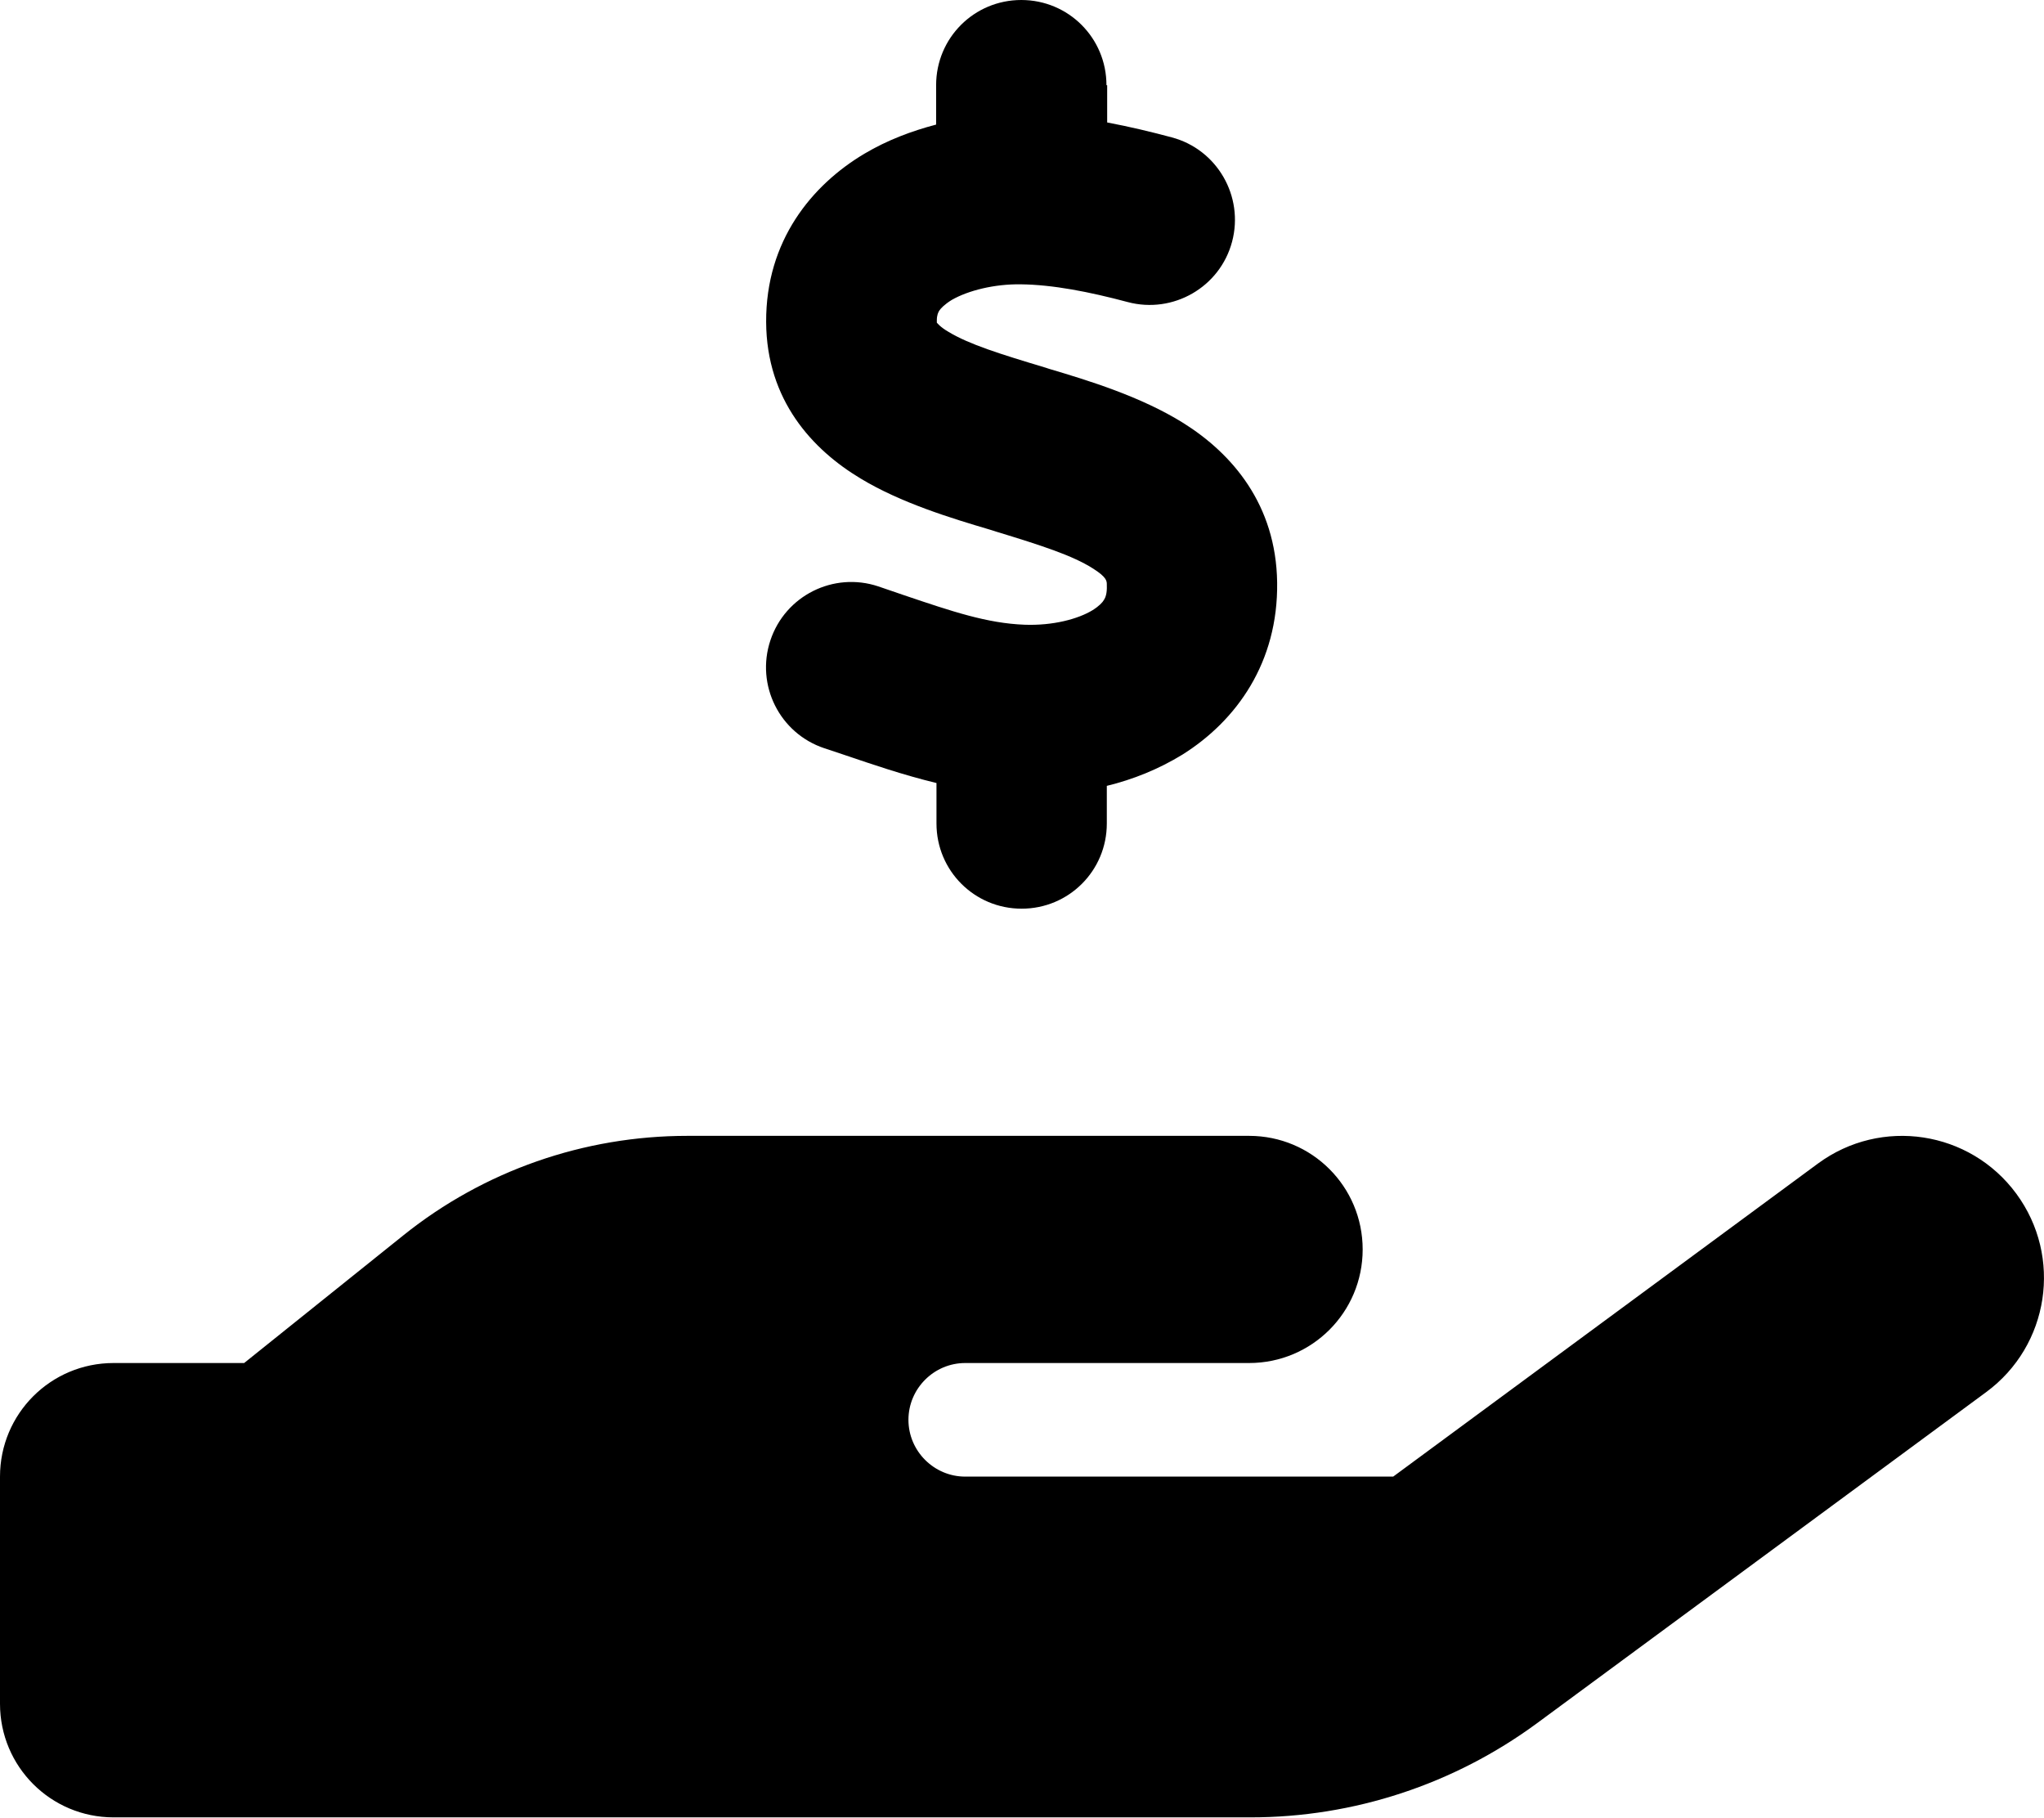
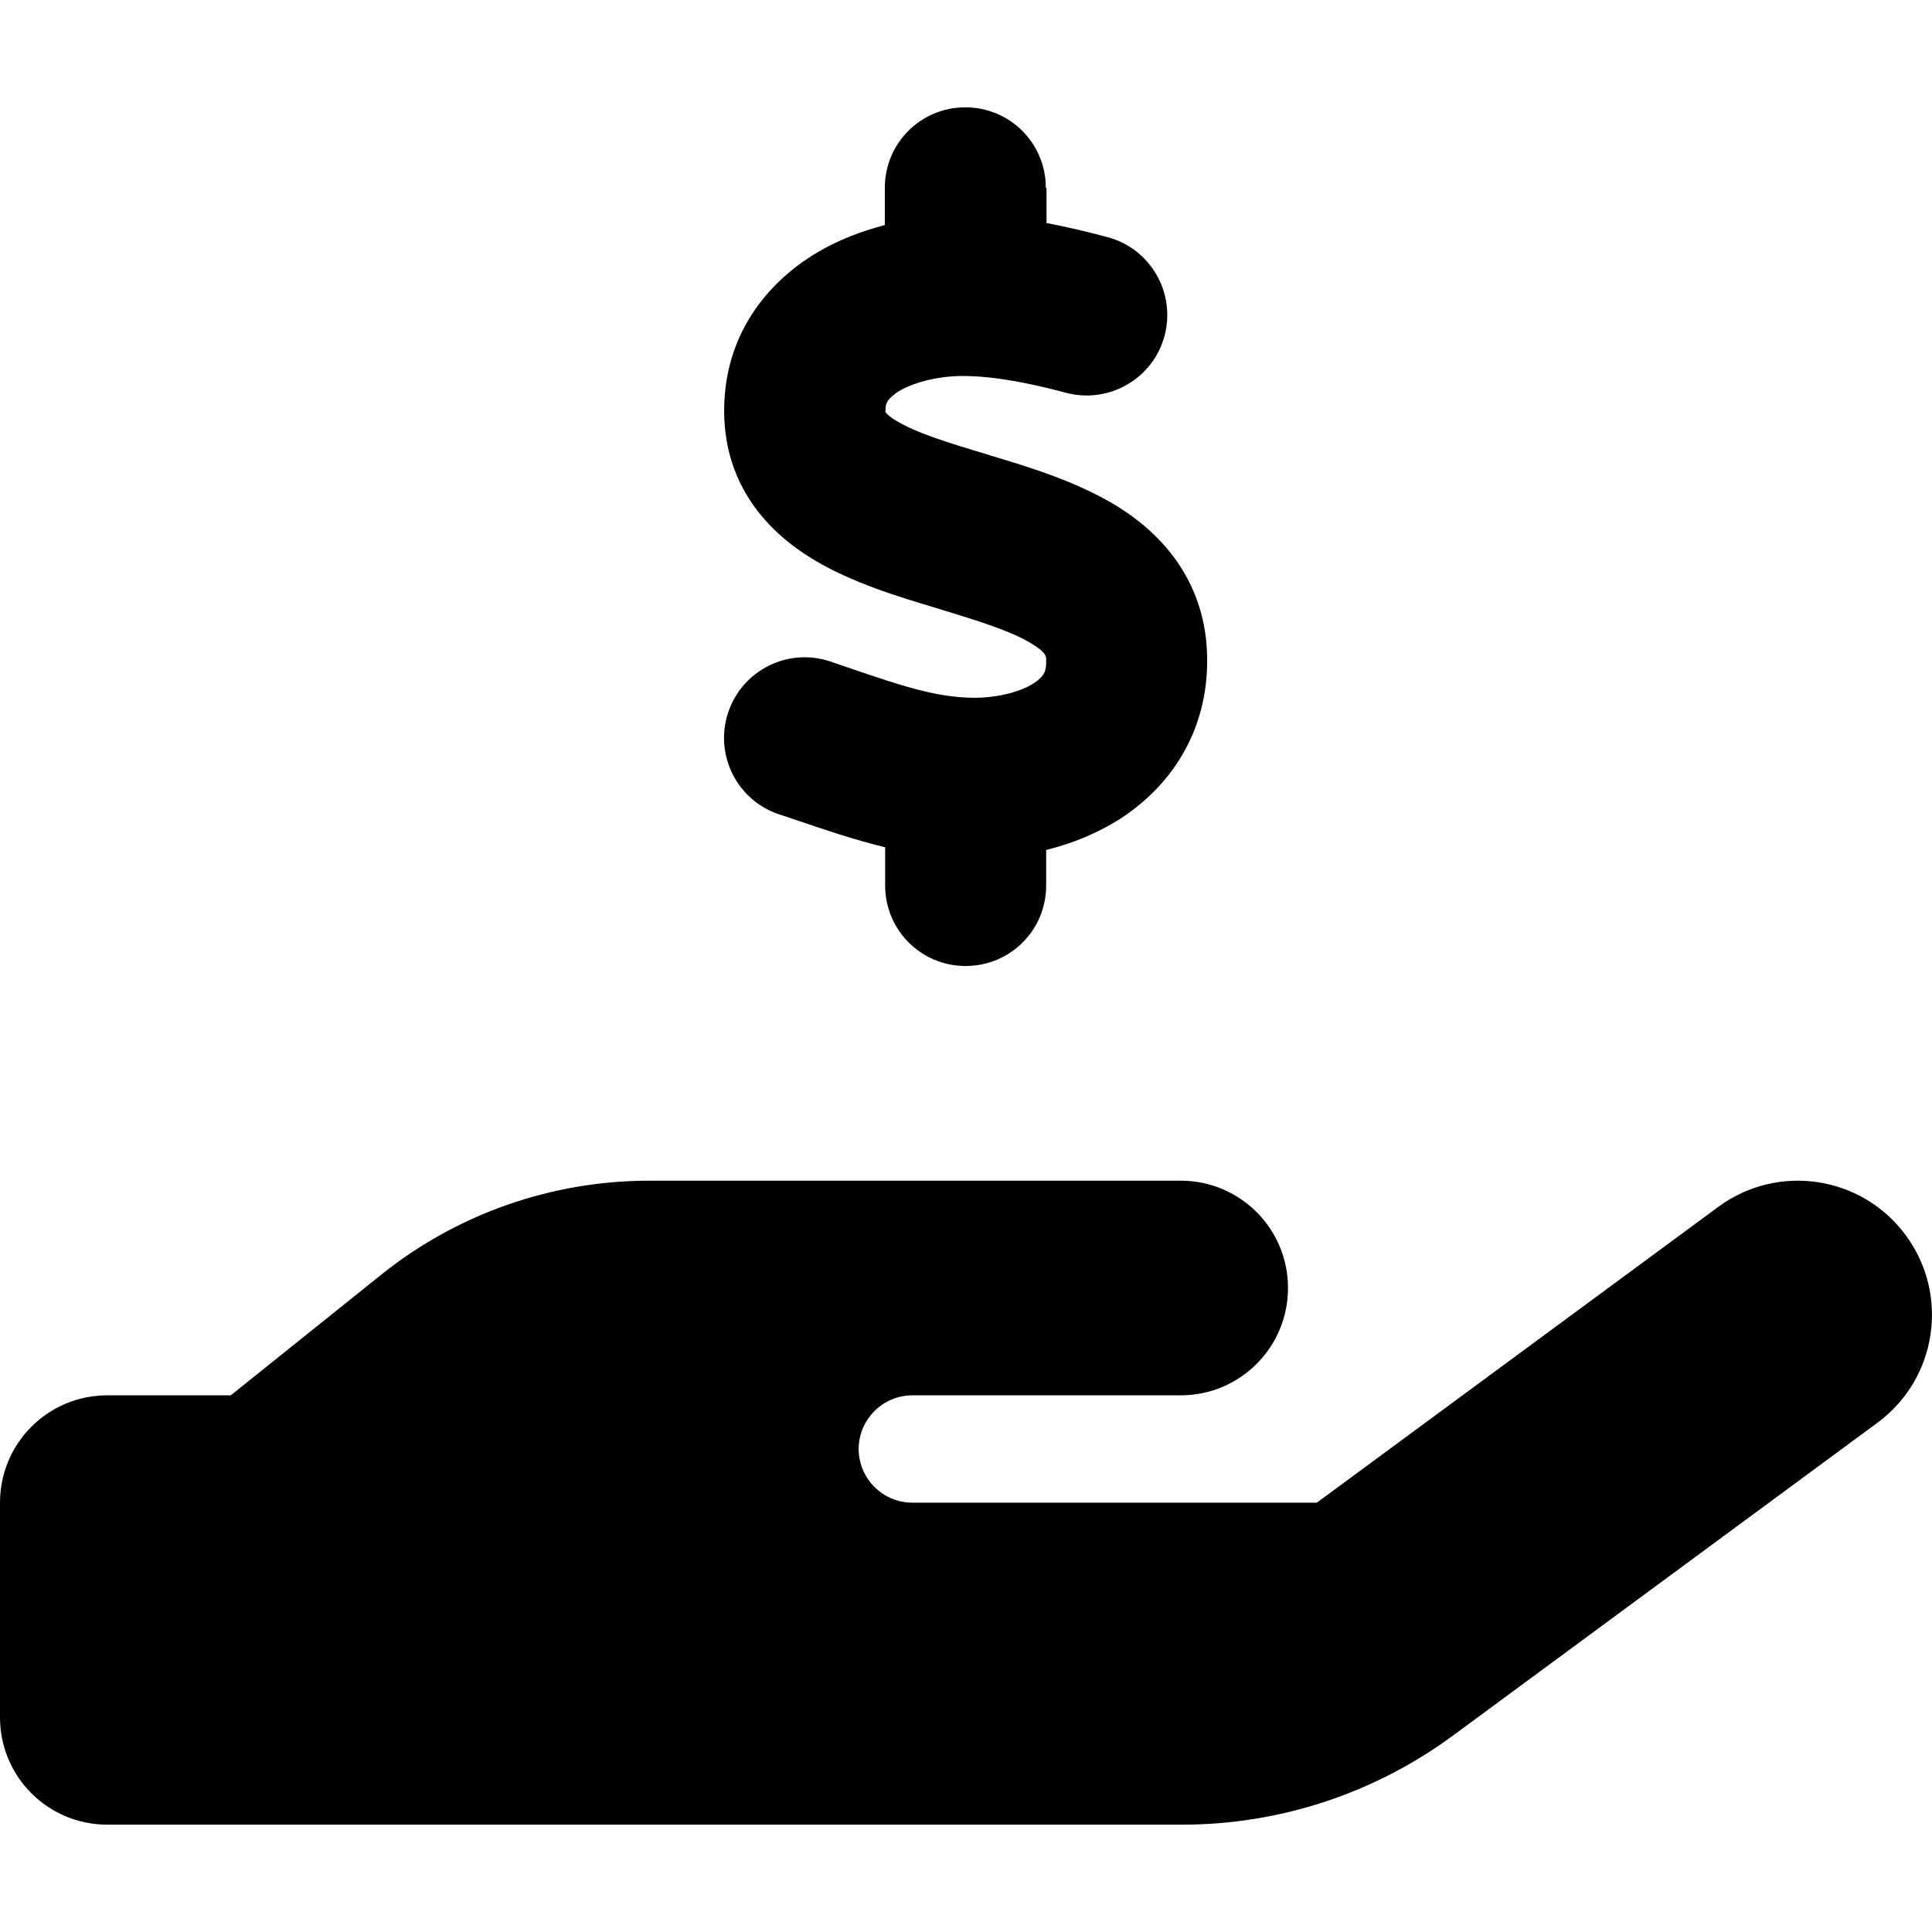
- <svg xmlns="http://www.w3.org/2000/svg" height="1em" viewBox="0 0 576 512">
+ <svg xmlns="http://www.w3.org/2000/svg" height="1em" width="1em" viewBox="0 0 576 512">
  <path d="M312 24V34.5c6.4 1.2 12.6 2.7 18.2 4.2c12.8 3.4 20.4 16.6 17 29.4s-16.6 20.4-29.4 17c-10.9-2.9-21.1-4.9-30.2-5c-7.3-.1-14.7 1.7-19.4 4.4c-2.1 1.3-3.1 2.4-3.5 3c-.3 .5-.7 1.2-.7 2.8c0 .3 0 .5 0 .6c.2 .2 .9 1.2 3.3 2.6c5.8 3.5 14.4 6.2 27.4 10.1l.9 .3c11.1 3.3 25.9 7.8 37.9 15.3c13.7 8.6 26.1 22.9 26.4 44.9c.3 22.5-11.4 38.9-26.7 48.5c-6.7 4.1-13.9 7-21.3 8.8V232c0 13.3-10.7 24-24 24s-24-10.7-24-24V220.6c-9.5-2.3-18.2-5.3-25.6-7.8c-2.1-.7-4.1-1.4-6-2c-12.6-4.2-19.4-17.8-15.2-30.4s17.8-19.4 30.4-15.2c2.6 .9 5 1.7 7.3 2.5c13.6 4.6 23.4 7.9 33.9 8.3c8 .3 15.1-1.6 19.2-4.1c1.9-1.2 2.8-2.2 3.2-2.9c.4-.6 .9-1.8 .8-4.1l0-.2c0-1 0-2.1-4-4.6c-5.7-3.6-14.3-6.4-27.1-10.3l-1.9-.6c-10.8-3.2-25-7.5-36.4-14.4c-13.5-8.1-26.5-22-26.6-44.1c-.1-22.9 12.9-38.6 27.7-47.4c6.4-3.8 13.3-6.4 20.2-8.2V24c0-13.3 10.7-24 24-24s24 10.7 24 24zM568.2 336.3c13.1 17.8 9.3 42.8-8.5 55.9L433.1 485.5c-23.4 17.2-51.6 26.5-80.7 26.5H192 32c-17.7 0-32-14.3-32-32V416c0-17.7 14.3-32 32-32H68.8l44.9-36c22.7-18.2 50.9-28 80-28H272h16 64c17.7 0 32 14.3 32 32s-14.3 32-32 32H288 272c-8.8 0-16 7.2-16 16s7.2 16 16 16H392.6l119.7-88.2c17.8-13.1 42.8-9.3 55.9 8.5zM193.6 384l0 0-.9 0c.3 0 .6 0 .9 0z" />
</svg>
